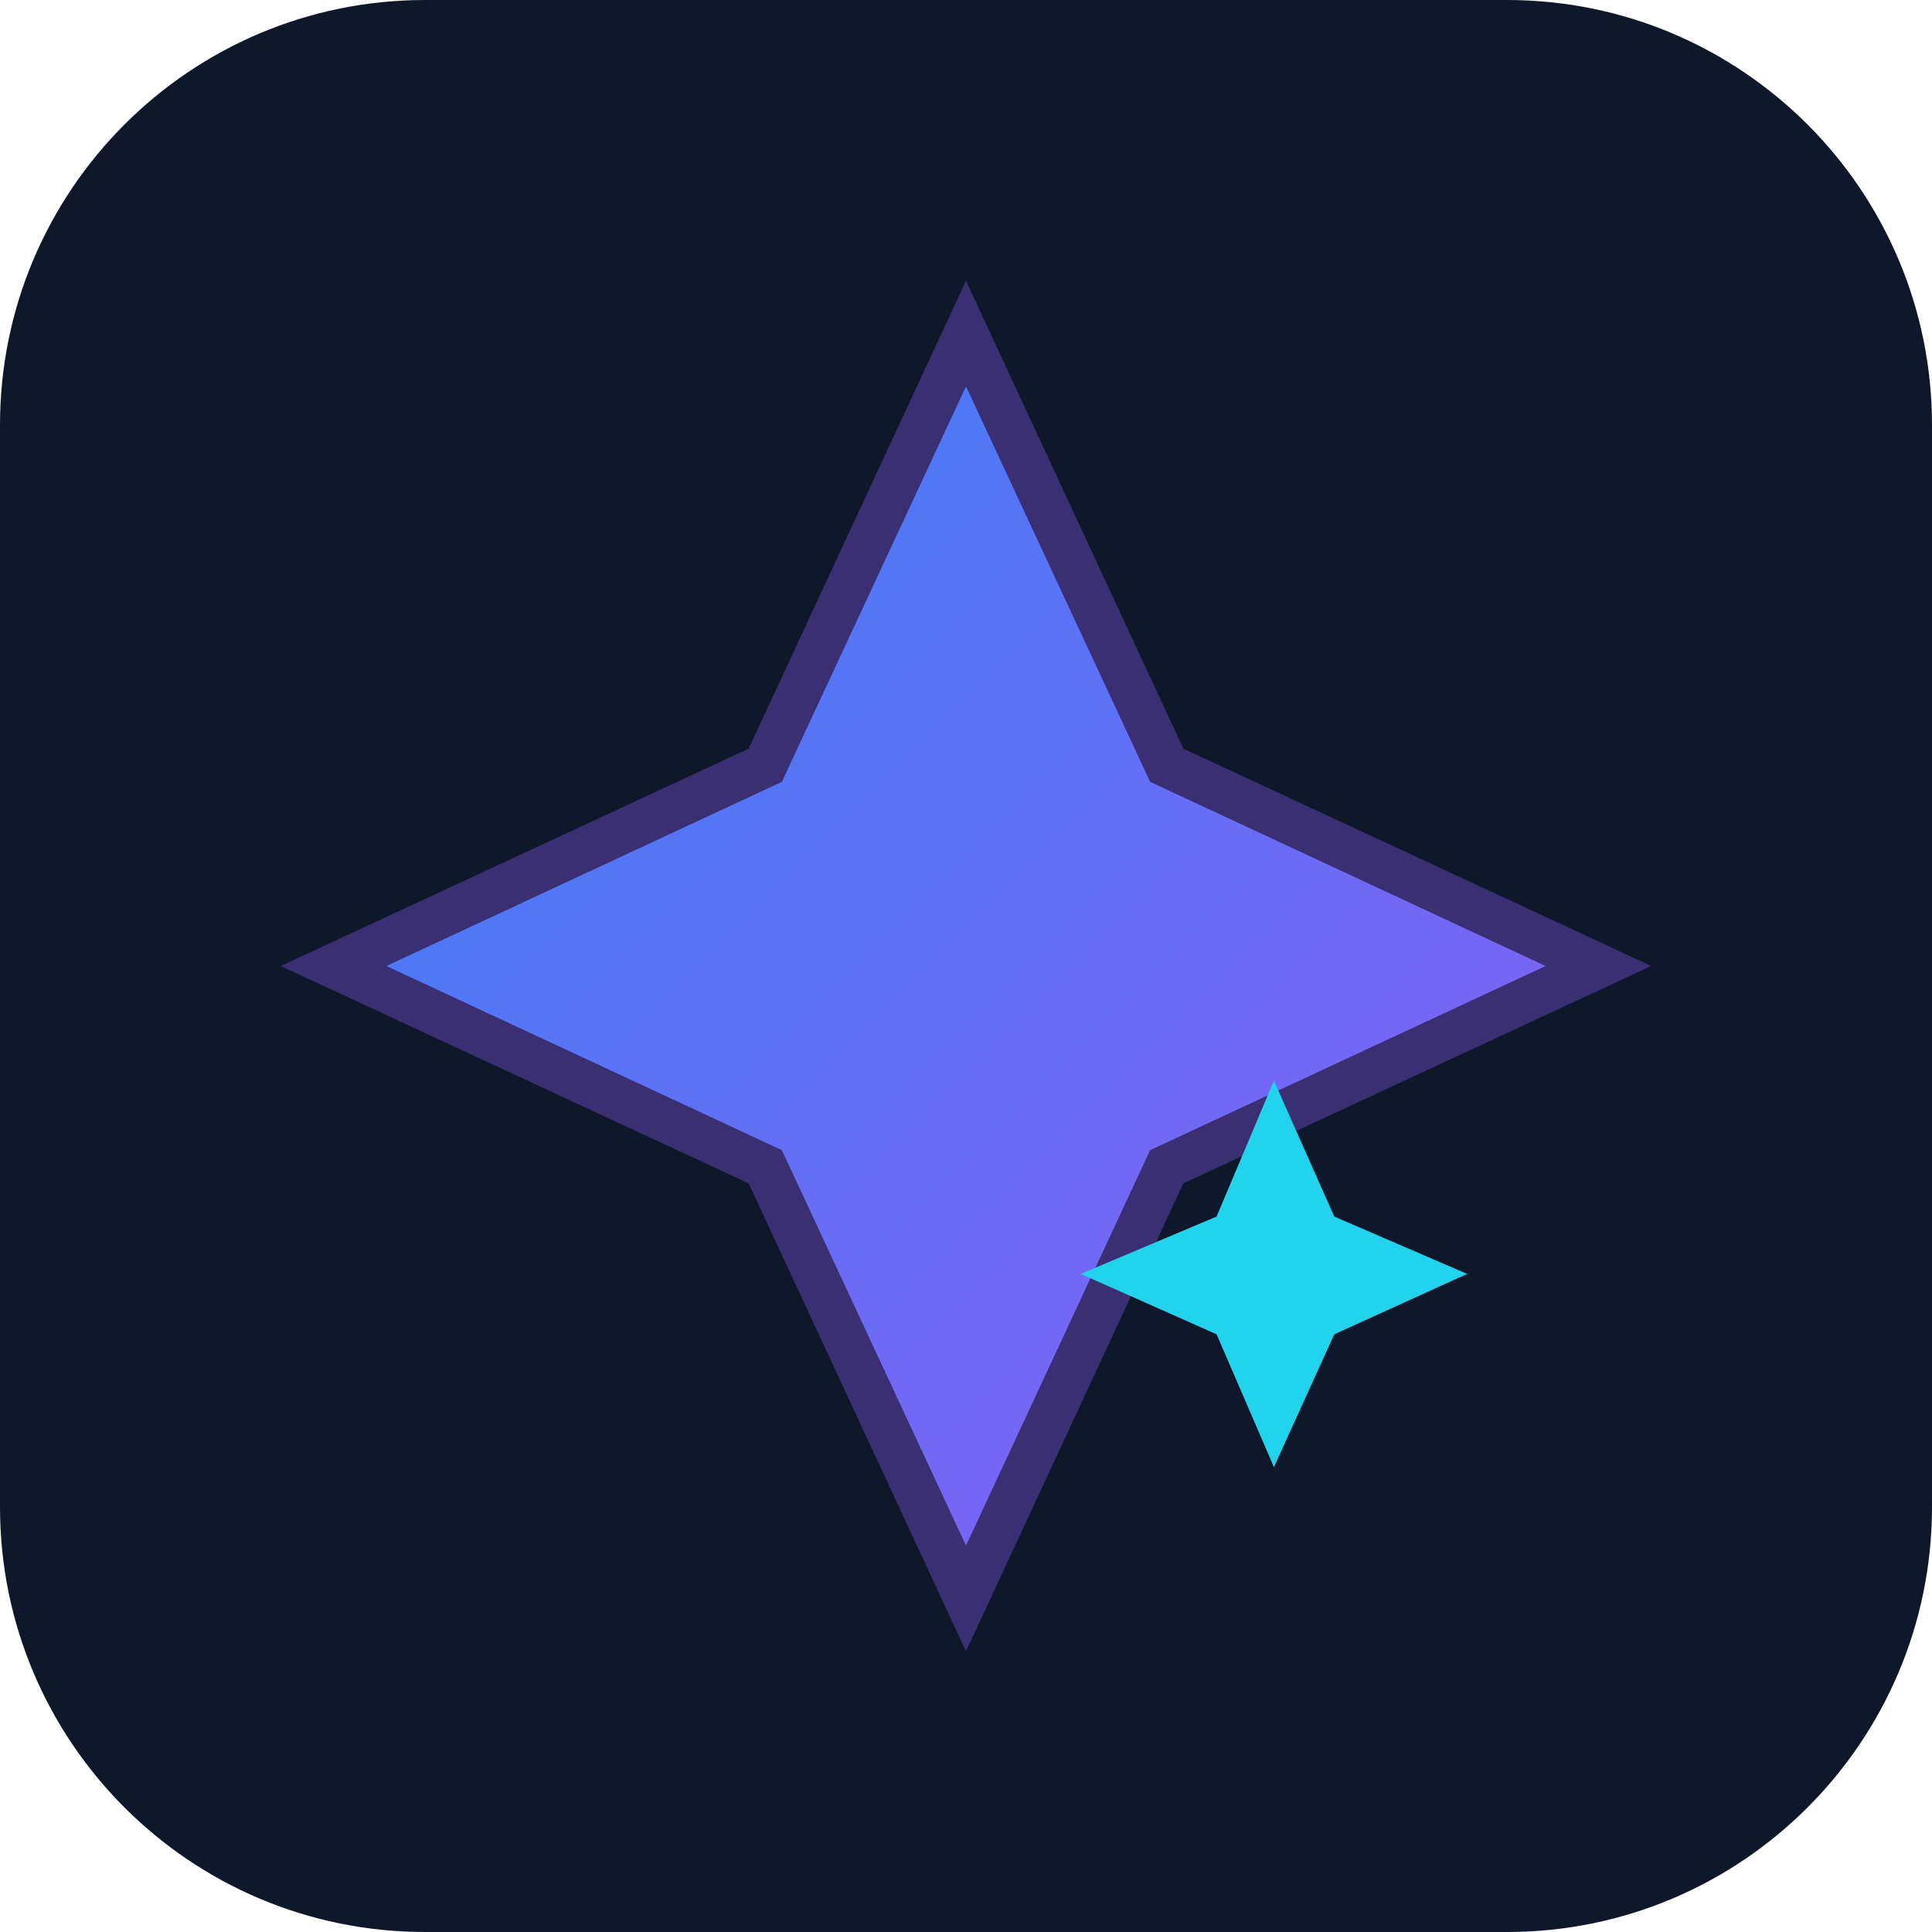
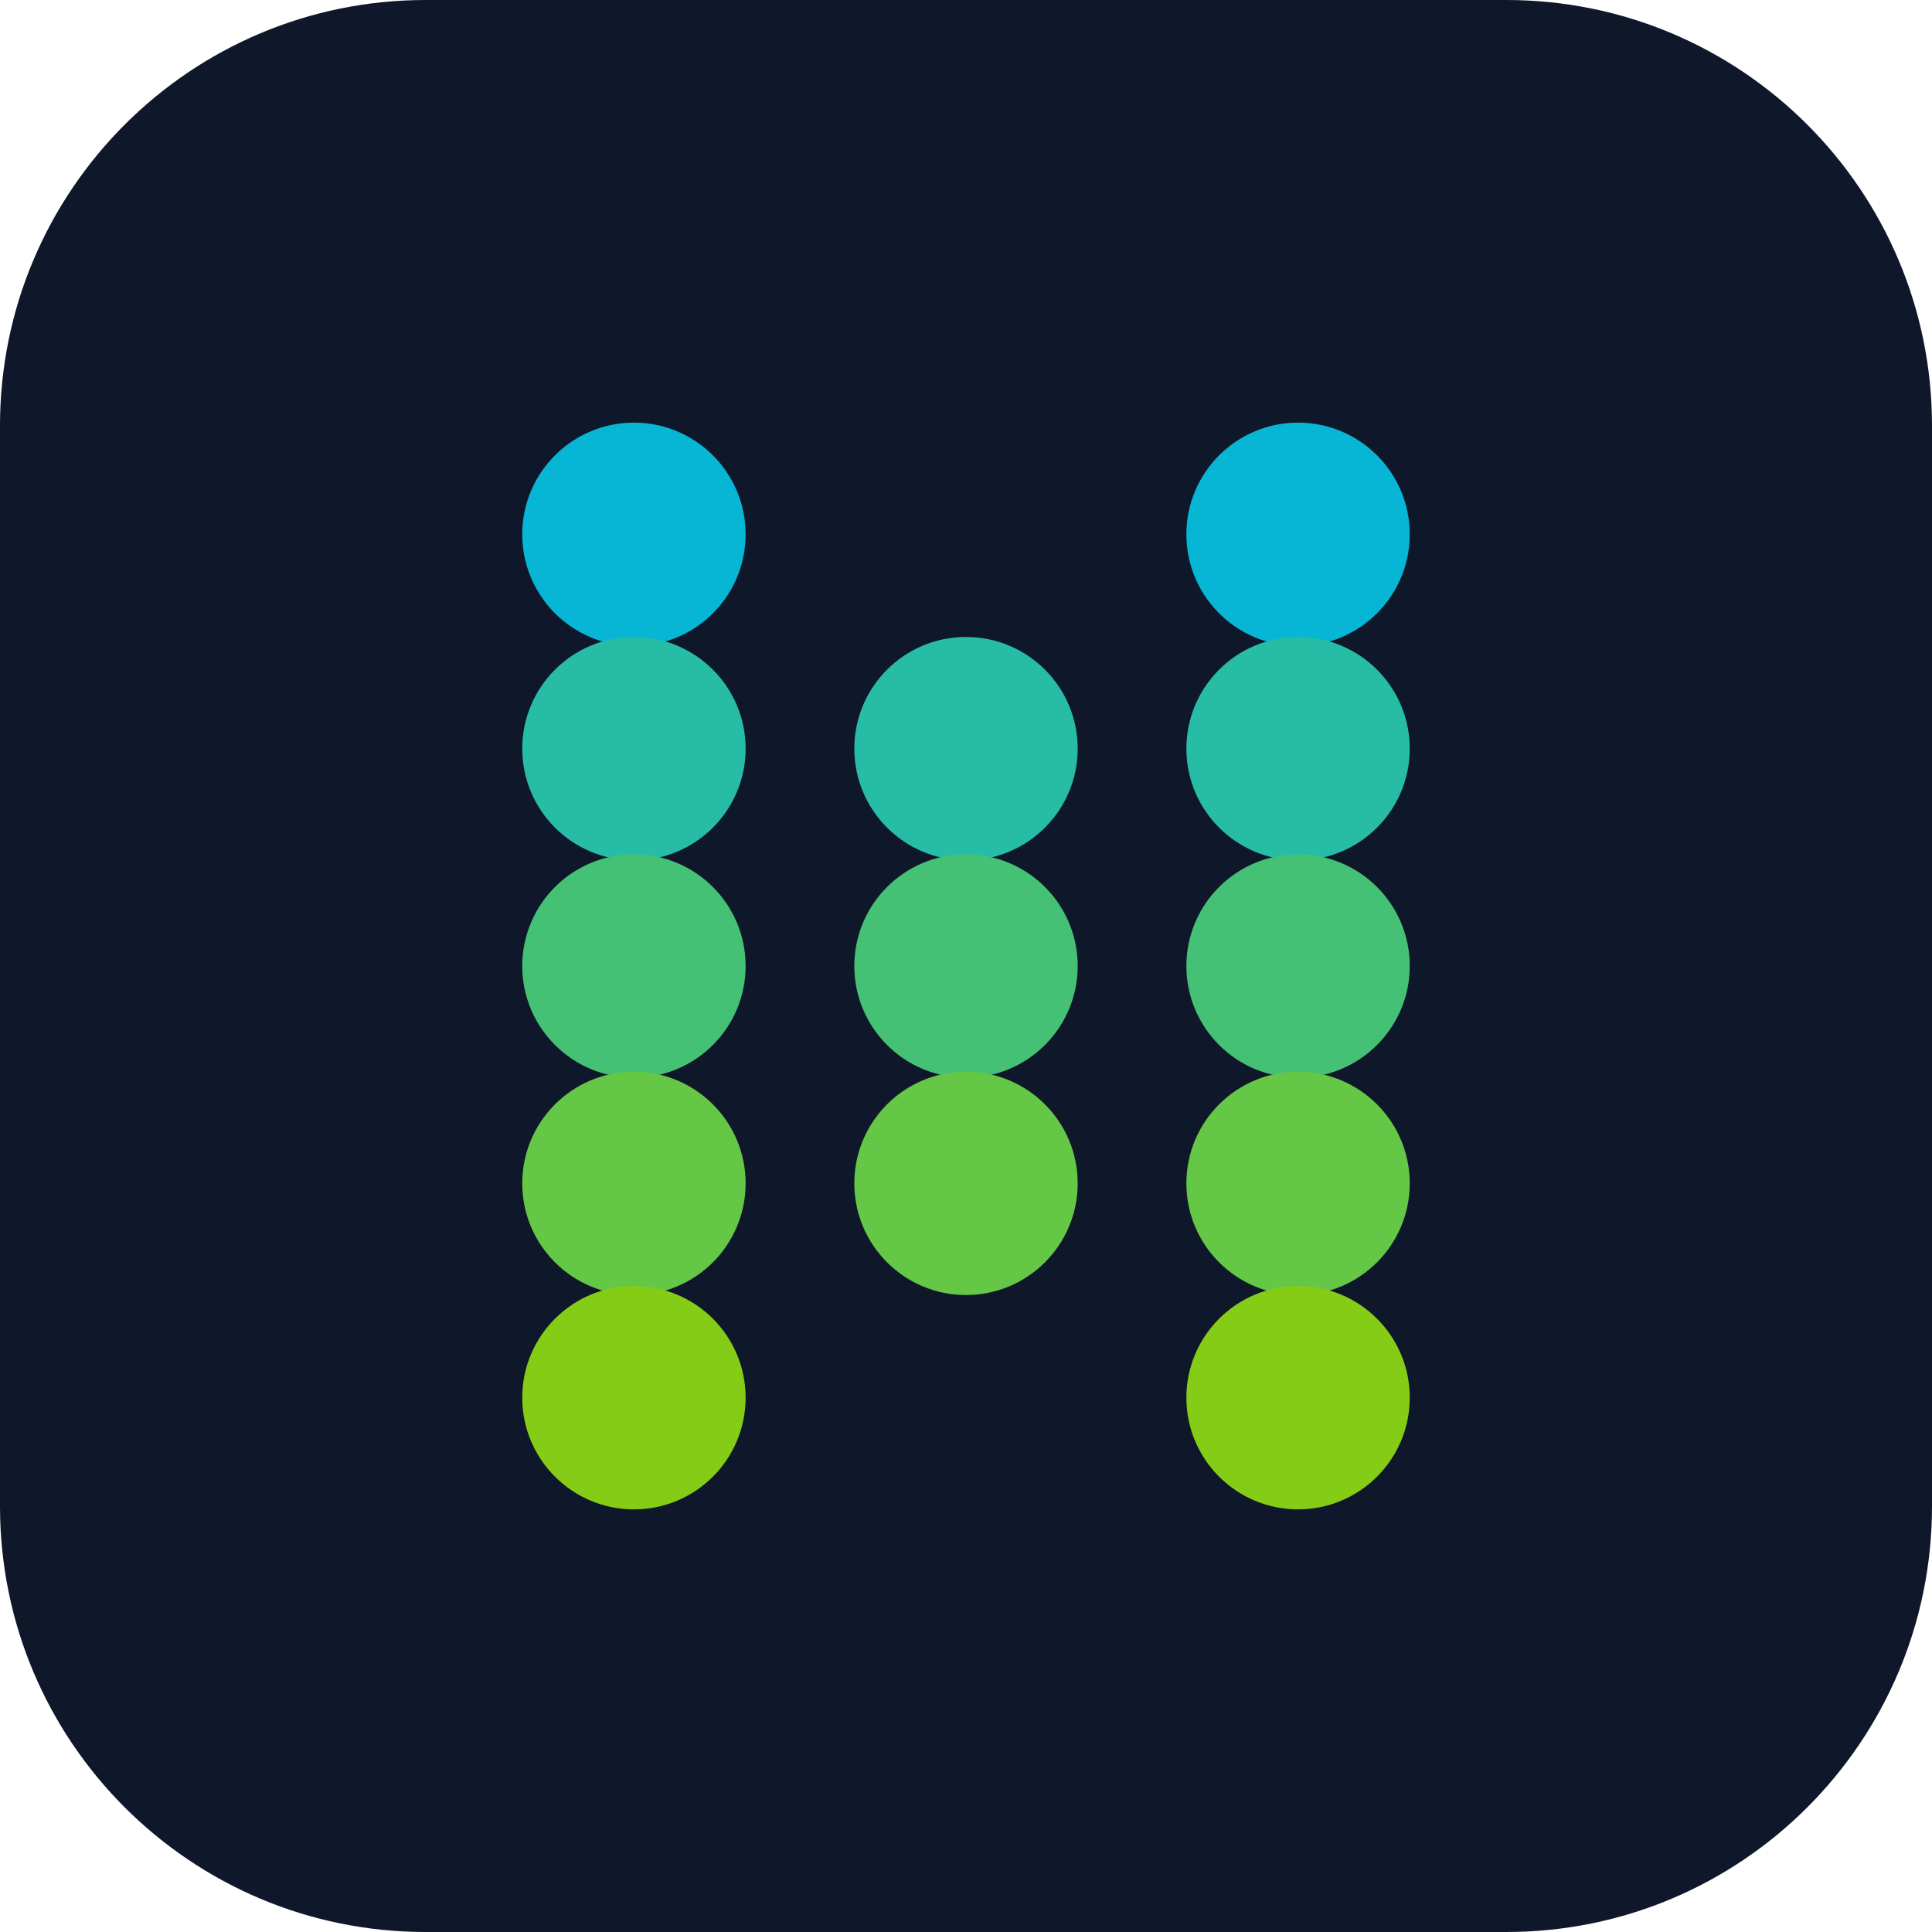
<svg xmlns="http://www.w3.org/2000/svg" width="64" height="64" viewBox="0 0 64 64">
-   <defs>
-     <linearGradient id="g" x1="0" y1="0" x2="1" y2="1">
-       <stop offset="0" stop-color="#3b82f6" />
-       <stop offset="1" stop-color="#8b5cf6" />
-     </linearGradient>
-   </defs>
-   <rect width="64" height="64" rx="14.08" fill="#0f172a" />
-   <path d="M32.0 9.3 L 39.2 24.8 L 54.7 32.0 L 39.2 39.2 L 32.0 54.7 L 24.8 39.2 L 9.3 32.0 L 24.8 24.8 Z" fill="#3a2f73" />
-   <path d="M32.0 12.8 L 38.1 25.9 L 51.2 32.0 L 38.1 38.1 L 32.0 51.2 L 25.9 38.1 L 12.8 32.0 L 25.9 25.9 Z" fill="url(#g)" />
-   <path d="M42.2 35.8 L 44.2 40.3 L 48.6 42.2 L 44.2 44.2 L 42.2 48.6 L 40.3 44.2 L 35.8 42.2 L 40.3 40.3 Z" fill="#22d3ee" />
+   <rect width="64" height="64" rx="14.1" fill="#0f172a" />
+   <circle cx="21.0" cy="17.7" r="3.7" fill="#06b6d4" />
+   <circle cx="43.0" cy="17.7" r="3.7" fill="#06b6d4" />
+   <circle cx="21.0" cy="24.8" r="3.7" fill="#26bca5" />
+   <circle cx="43.0" cy="24.8" r="3.7" fill="#26bca5" />
+   <circle cx="21.0" cy="32.0" r="3.7" fill="#45c175" />
+   <circle cx="43.0" cy="32.0" r="3.7" fill="#45c175" />
+   <circle cx="21.0" cy="39.2" r="3.7" fill="#65c746" />
+   <circle cx="43.0" cy="39.2" r="3.7" fill="#65c746" />
+   <circle cx="21.0" cy="46.3" r="3.7" fill="#84cc16" />
+   <circle cx="43.0" cy="46.3" r="3.7" fill="#84cc16" />
+   <circle cx="32.0" cy="24.8" r="3.7" fill="#26bca5" />
+   <circle cx="32.0" cy="32.0" r="3.7" fill="#45c175" />
+   <circle cx="32.0" cy="39.2" r="3.7" fill="#65c746" />
</svg>
